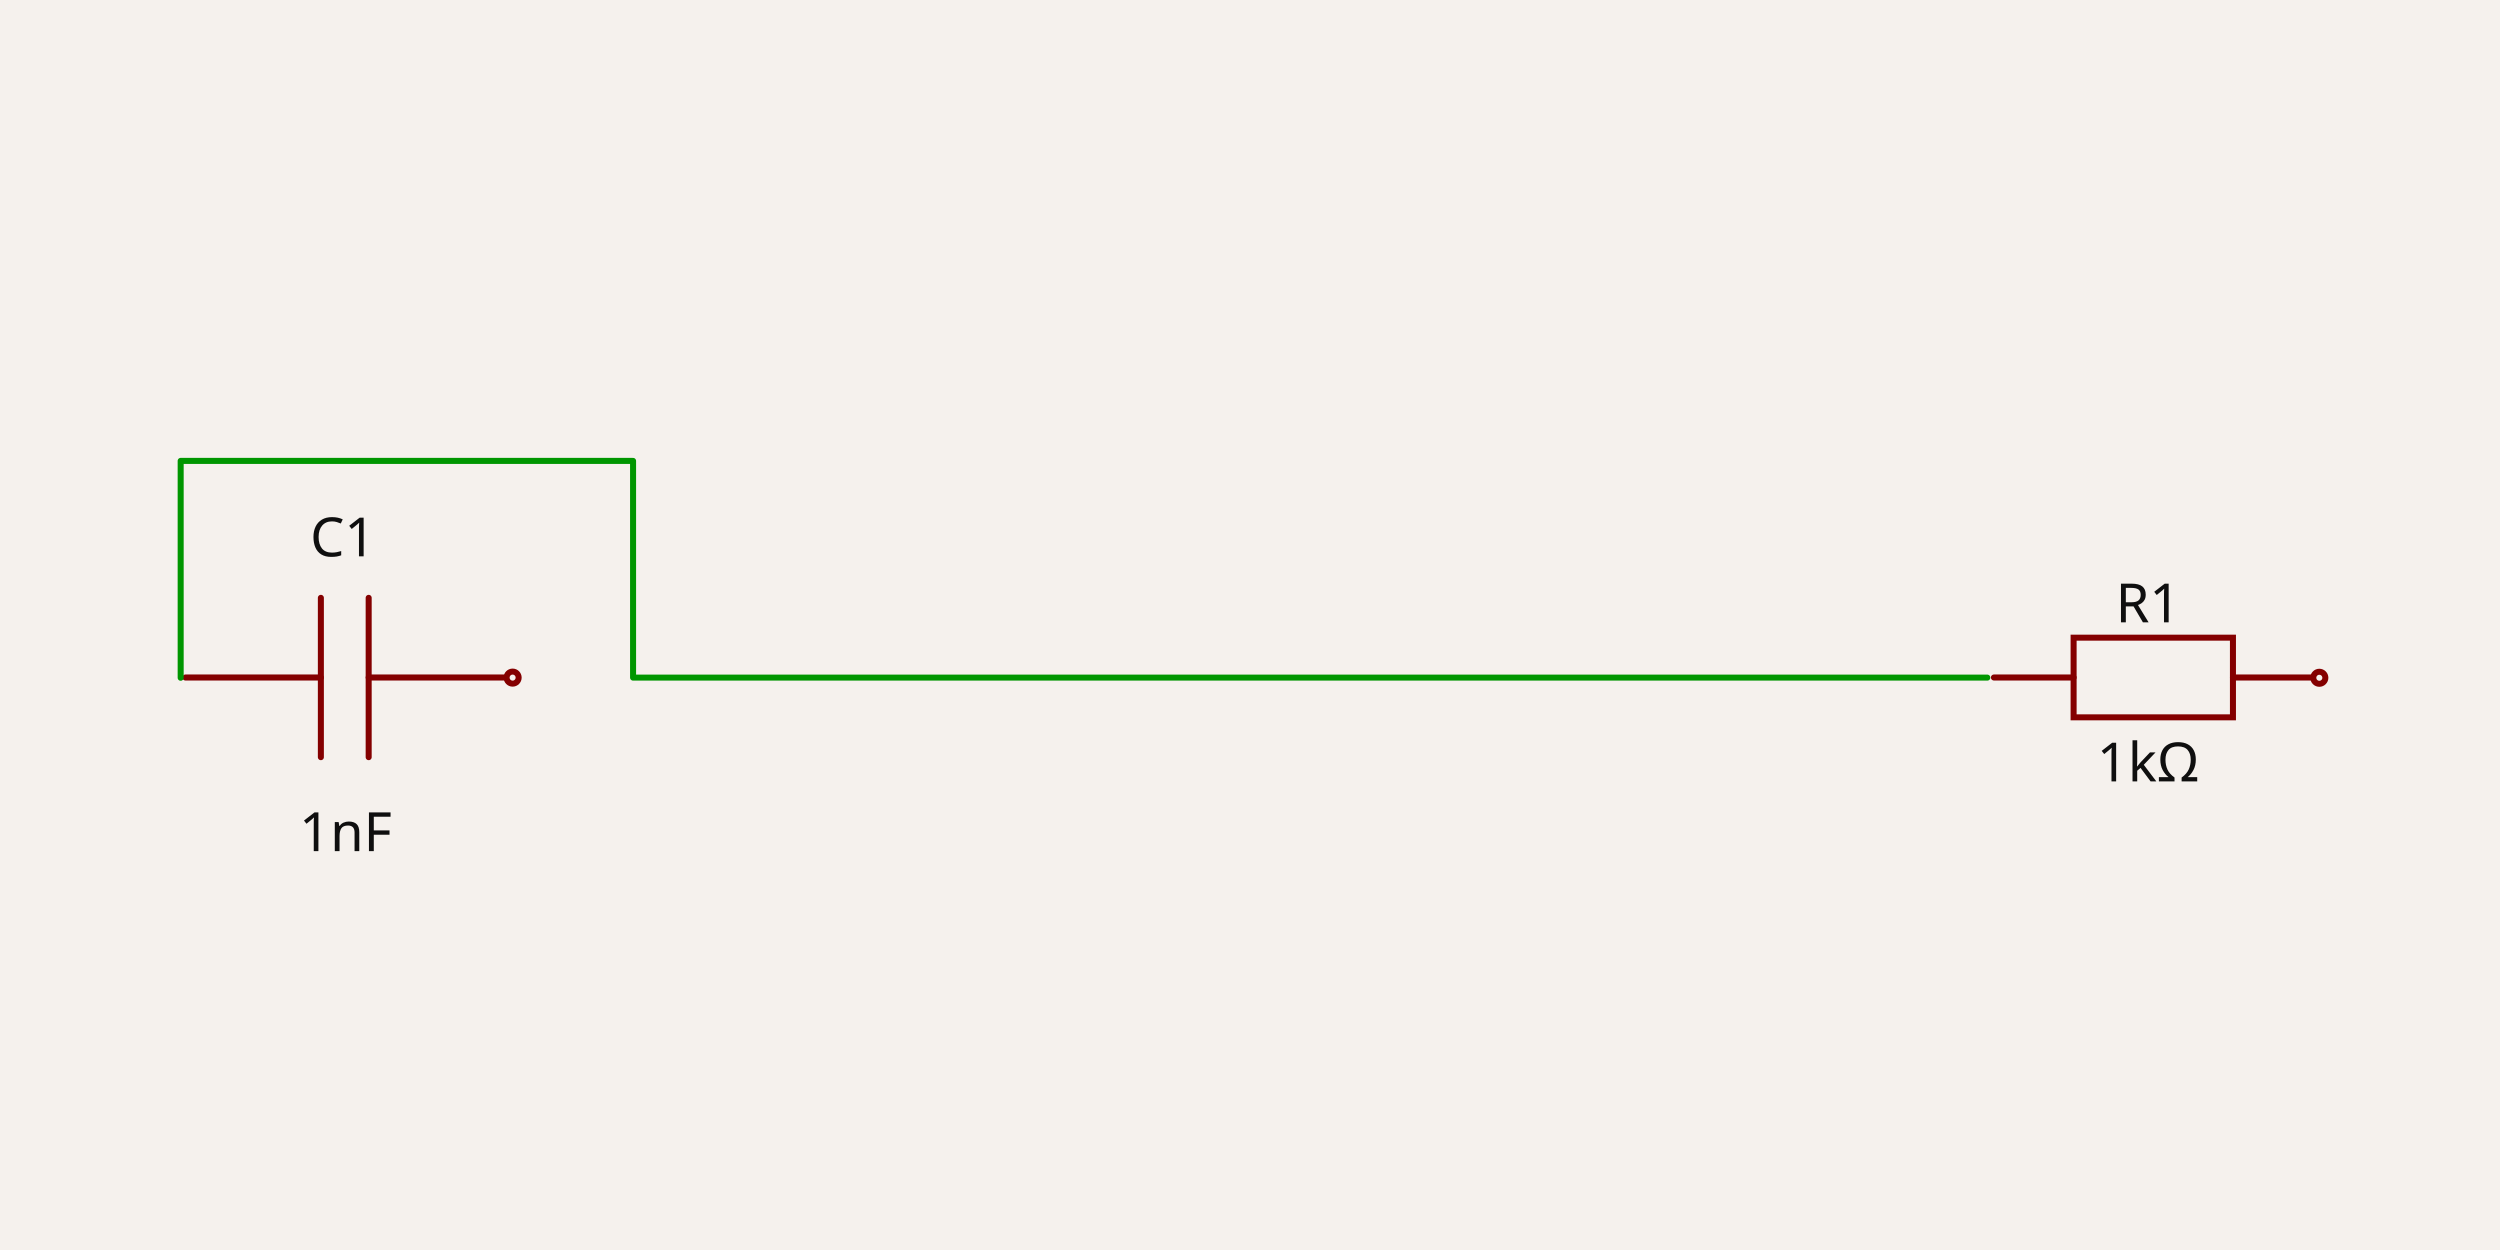
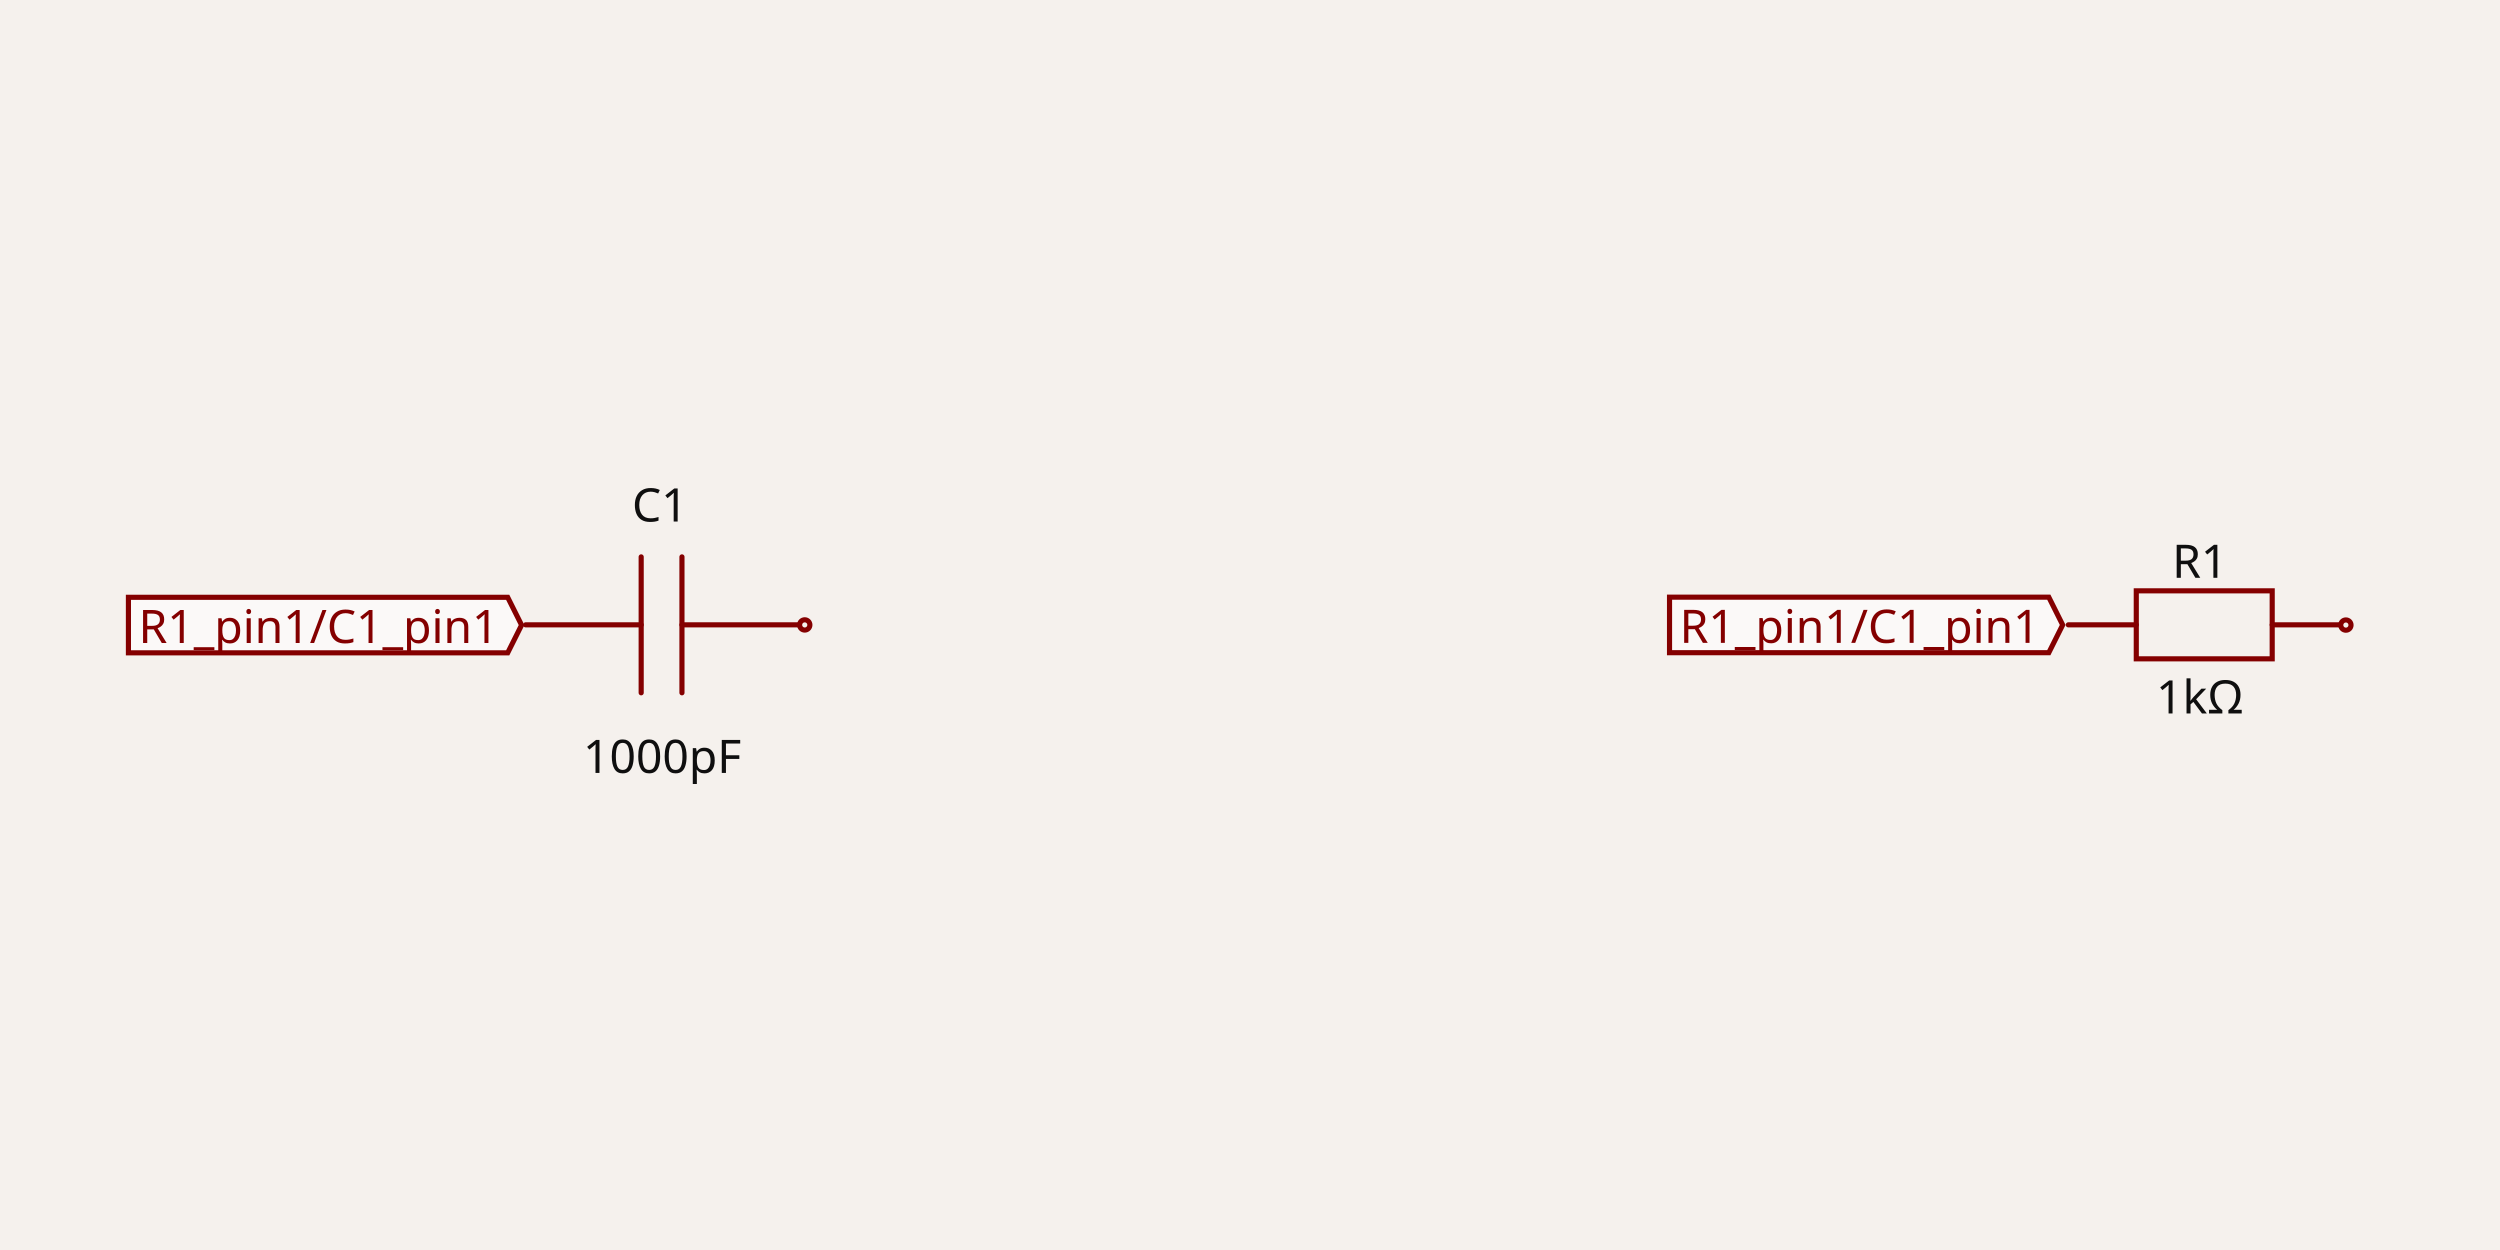
- <svg xmlns="http://www.w3.org/2000/svg" width="1200" height="600" style="background-color: rgb(245, 241, 237)" data-real-to-screen-transform="matrix(144.5347786811,0,0,-144.5347786811,599.9941174345,325.2935862692)" data-software-used-string="@tscircuit/core@0.0.574">
+ <svg xmlns="http://www.w3.org/2000/svg" width="1200" height="600" style="background-color: rgb(245, 241, 237)" data-real-to-screen-transform="matrix(123.2897823593,0,0,-123.2897823593,688.1882730869,300)" data-software-used-string="@tscircuit/core@0.0.715">
  <style>
              .boundary { fill: rgb(245, 241, 237); }
              .schematic-boundary { fill: none; stroke: #fff; }
              .component { fill: none; stroke: rgb(132, 0, 0); }
              .chip { fill: rgb(255, 255, 194); stroke: rgb(132, 0, 0); }
              .component-pin { fill: none; stroke: rgb(132, 0, 0); }
+               /* Basic per-trace hover fallback */
              .trace:hover {
                filter: invert(1);
              }
              .trace:hover .trace-crossing-outline {
                opacity: 0;
              }
              .trace:hover .trace-junction {
                filter: invert(1);
              }
+               /* Net-hover highlighting: when a trace or its overlays are hovered,
+                  invert color for all traces (base + overlays) sharing the same
+                  subcircuit connectivity key. Also hide crossing outline during hover. */
+               
              .text { font-family: sans-serif; fill: rgb(0, 150, 0); }
              .pin-number { fill: rgb(169, 0, 0); }
              .port-label { fill: rgb(0, 100, 100); }
              .component-name { fill: rgb(0, 100, 100); }
            </style>
  <rect class="boundary" x="0" y="0" width="1200" height="600" />
  <g data-circuit-json-type="schematic_component" data-schematic-component-id="schematic_component_0">
-     <rect class="component-overlay" x="957.089" y="306.082" width="152.966" height="38.242" fill="transparent" />
-     <path d="M 957.089 325.203 L 995.33 325.203" stroke="rgb(132, 0, 0)" fill="none" stroke-width="2.891px" stroke-linecap="round" />
-     <path d="M 1071.813 325.203 L 1110.055 325.203" stroke="rgb(132, 0, 0)" fill="none" stroke-width="2.891px" stroke-linecap="round" />
-     <path d="M 1033.572 306.082 L 1071.813 306.082 L 1071.813 344.323 L 995.33 344.323 L 995.33 306.082 L 1033.572 306.082" stroke="rgb(132, 0, 0)" fill="none" stroke-width="2.891px" stroke-linecap="round" />
-     <text x="1031.069" y="298.737" fill="rgb(15, 15, 15)" font-family="sans-serif" text-anchor="middle" dominant-baseline="auto" font-size="26.016px">R1</text>
-     <text x="1031.069" y="354.895" fill="rgb(15, 15, 15)" font-family="sans-serif" text-anchor="middle" dominant-baseline="hanging" font-size="26.016px">1kΩ</text>
-     <circle cx="1113.279" cy="325.333" r="2.891px" stroke-width="2.891px" fill="none" stroke="rgb(132, 0, 0)" />
+     <rect class="component-overlay" x="992.794" y="283.612" width="130.482" height="32.62" fill="transparent" />
+     <path d="M 992.794 299.922 L 1025.414 299.922" stroke="rgb(132, 0, 0)" fill="none" stroke-width="2.466px" stroke-linecap="round" />
+     <path d="M 1090.655 299.922 L 1123.276 299.922" stroke="rgb(132, 0, 0)" fill="none" stroke-width="2.466px" stroke-linecap="round" />
+     <path d="M 1058.035 283.612 L 1090.655 283.612 L 1090.655 316.233 L 1025.414 316.233 L 1025.414 283.612 L 1058.035 283.612" stroke="rgb(132, 0, 0)" fill="none" stroke-width="2.466px" stroke-linecap="round" />
+     <text x="1055.9" y="277.351" stroke="rgb(245, 241, 237)" stroke-width="2.466px" paint-order="stroke" fill="rgb(15, 15, 15)" font-family="sans-serif" text-anchor="middle" dominant-baseline="auto" font-size="22.192px">R1</text>
+     <text x="1055.9" y="325.246" fill="rgb(15, 15, 15)" font-family="sans-serif" text-anchor="middle" dominant-baseline="hanging" font-size="22.192px">1kΩ</text>
+     <circle cx="1126.026" cy="300.034" r="2.466px" stroke-width="2.466px" fill="none" stroke="rgb(132, 0, 0)" />
  </g>
  <g data-circuit-json-type="schematic_component" data-schematic-component-id="schematic_component_1">
-     <rect class="component-overlay" x="89.007" y="286.961" width="152.966" height="76.483" fill="transparent" />
-     <path d="M 241.972 325.203 L 176.962 325.203" stroke="rgb(132, 0, 0)" fill="none" stroke-width="2.891px" stroke-linecap="round" />
-     <path d="M 154.017 325.203 L 89.007 325.203" stroke="rgb(132, 0, 0)" fill="none" stroke-width="2.891px" stroke-linecap="round" />
-     <path d="M 176.962 286.961 L 176.962 363.444" stroke="rgb(132, 0, 0)" fill="none" stroke-width="2.891px" stroke-linecap="round" />
-     <path d="M 154.017 286.961 L 154.017 363.444" stroke="rgb(132, 0, 0)" fill="none" stroke-width="2.891px" stroke-linecap="round" />
-     <text x="164.53" y="267.048" fill="rgb(15, 15, 15)" font-family="sans-serif" text-anchor="middle" dominant-baseline="auto" font-size="26.016px">C1</text>
-     <text x="165.833" y="388.354" fill="rgb(15, 15, 15)" font-family="sans-serif" text-anchor="middle" dominant-baseline="hanging" font-size="26.016px">1nF</text>
-     <circle cx="246.059" cy="325.254" r="2.891px" stroke-width="2.891px" fill="none" stroke="rgb(132, 0, 0)" />
-   </g>
-   <g class="trace" data-circuit-json-type="schematic_trace" data-schematic-trace-id="schematic_trace_0">
-     <path d="M 953.918 325.254 L 303.873 325.254 L 303.873 221.227 L 86.721 221.227 L 86.721 325.333" class="trace-invisible-hover-outline" stroke="rgb(0, 150, 0)" fill="none" stroke-width="23.126px" stroke-linecap="round" opacity="0" stroke-linejoin="round" />
-     <path d="M 953.918 325.254 L 303.873 325.254 L 303.873 221.227 L 86.721 221.227 L 86.721 325.333" stroke="rgb(0, 150, 0)" fill="none" stroke-width="2.891px" stroke-linecap="round" stroke-linejoin="round" />
+     <rect class="component-overlay" x="252.31" y="267.302" width="130.482" height="65.241" fill="transparent" />
+     <path d="M 382.792 299.922 L 327.337 299.922" stroke="rgb(132, 0, 0)" fill="none" stroke-width="2.466px" stroke-linecap="round" />
+     <path d="M 307.765 299.922 L 252.31 299.922" stroke="rgb(132, 0, 0)" fill="none" stroke-width="2.466px" stroke-linecap="round" />
+     <path d="M 327.337 267.302 L 327.337 332.543" stroke="rgb(132, 0, 0)" fill="none" stroke-width="2.466px" stroke-linecap="round" />
+     <path d="M 307.765 267.302 L 307.765 332.543" stroke="rgb(132, 0, 0)" fill="none" stroke-width="2.466px" stroke-linecap="round" />
+     <text x="316.733" y="250.323" stroke="rgb(245, 241, 237)" stroke-width="2.466px" paint-order="stroke" fill="rgb(15, 15, 15)" font-family="sans-serif" text-anchor="middle" dominant-baseline="auto" font-size="22.192px">C1</text>
+     <text x="317.844" y="353.783" fill="rgb(15, 15, 15)" font-family="sans-serif" text-anchor="middle" dominant-baseline="hanging" font-size="22.192px">1000pF</text>
+     <circle cx="386.277" cy="299.966" r="2.466px" stroke-width="2.466px" fill="none" stroke="rgb(132, 0, 0)" />
  </g>
  <g class="schematic-port-hover" data-schematic-port-id="source_port_0">
-     <circle cx="953.918" cy="325.254" r="5.781" fill="red" opacity="0" />
+     <circle cx="990.089" cy="299.966" r="4.932" fill="red" opacity="0" />
  </g>
  <g class="schematic-port-hover" data-schematic-port-id="source_port_1">
-     <circle cx="1113.279" cy="325.333" r="5.781" fill="red" opacity="0" />
+     <circle cx="1126.026" cy="300.034" r="4.932" fill="red" opacity="0" />
  </g>
  <g class="schematic-port-hover" data-schematic-port-id="source_port_2">
-     <circle cx="86.721" cy="325.333" r="5.781" fill="red" opacity="0" />
+     <circle cx="250.36" cy="300.034" r="4.932" fill="red" opacity="0" />
  </g>
  <g class="schematic-port-hover" data-schematic-port-id="source_port_3">
-     <circle cx="246.059" cy="325.254" r="5.781" fill="red" opacity="0" />
+     <circle cx="386.277" cy="299.966" r="4.932" fill="red" opacity="0" />
  </g>
+   <path class="net-label" d="     M 990.089,299.966     L 983.431,313.282     L 801.374,313.282     L 801.374,286.651     L 983.431,286.651     Z   " fill="rgba(255, 255, 255, 0.6)" stroke="rgb(132, 0, 0)" stroke-width="2.466px" />
+   <text class="net-label-text" x="978.993" y="299.966" fill="rgb(132, 0, 0)" text-anchor="end" dominant-baseline="central" font-family="sans-serif" font-variant-numeric="tabular-nums" font-size="22.192px" transform="">R1_pin1/C1_pin1</text>
+   <path class="net-label" d="     M 250.36,300.034     L 243.703,313.349     L 61.645,313.349     L 61.645,286.718     L 243.703,286.718     Z   " fill="rgba(255, 255, 255, 0.6)" stroke="rgb(132, 0, 0)" stroke-width="2.466px" />
+   <text class="net-label-text" x="239.264" y="300.034" fill="rgb(132, 0, 0)" text-anchor="end" dominant-baseline="central" font-family="sans-serif" font-variant-numeric="tabular-nums" font-size="22.192px" transform="">R1_pin1/C1_pin1</text>
</svg>
